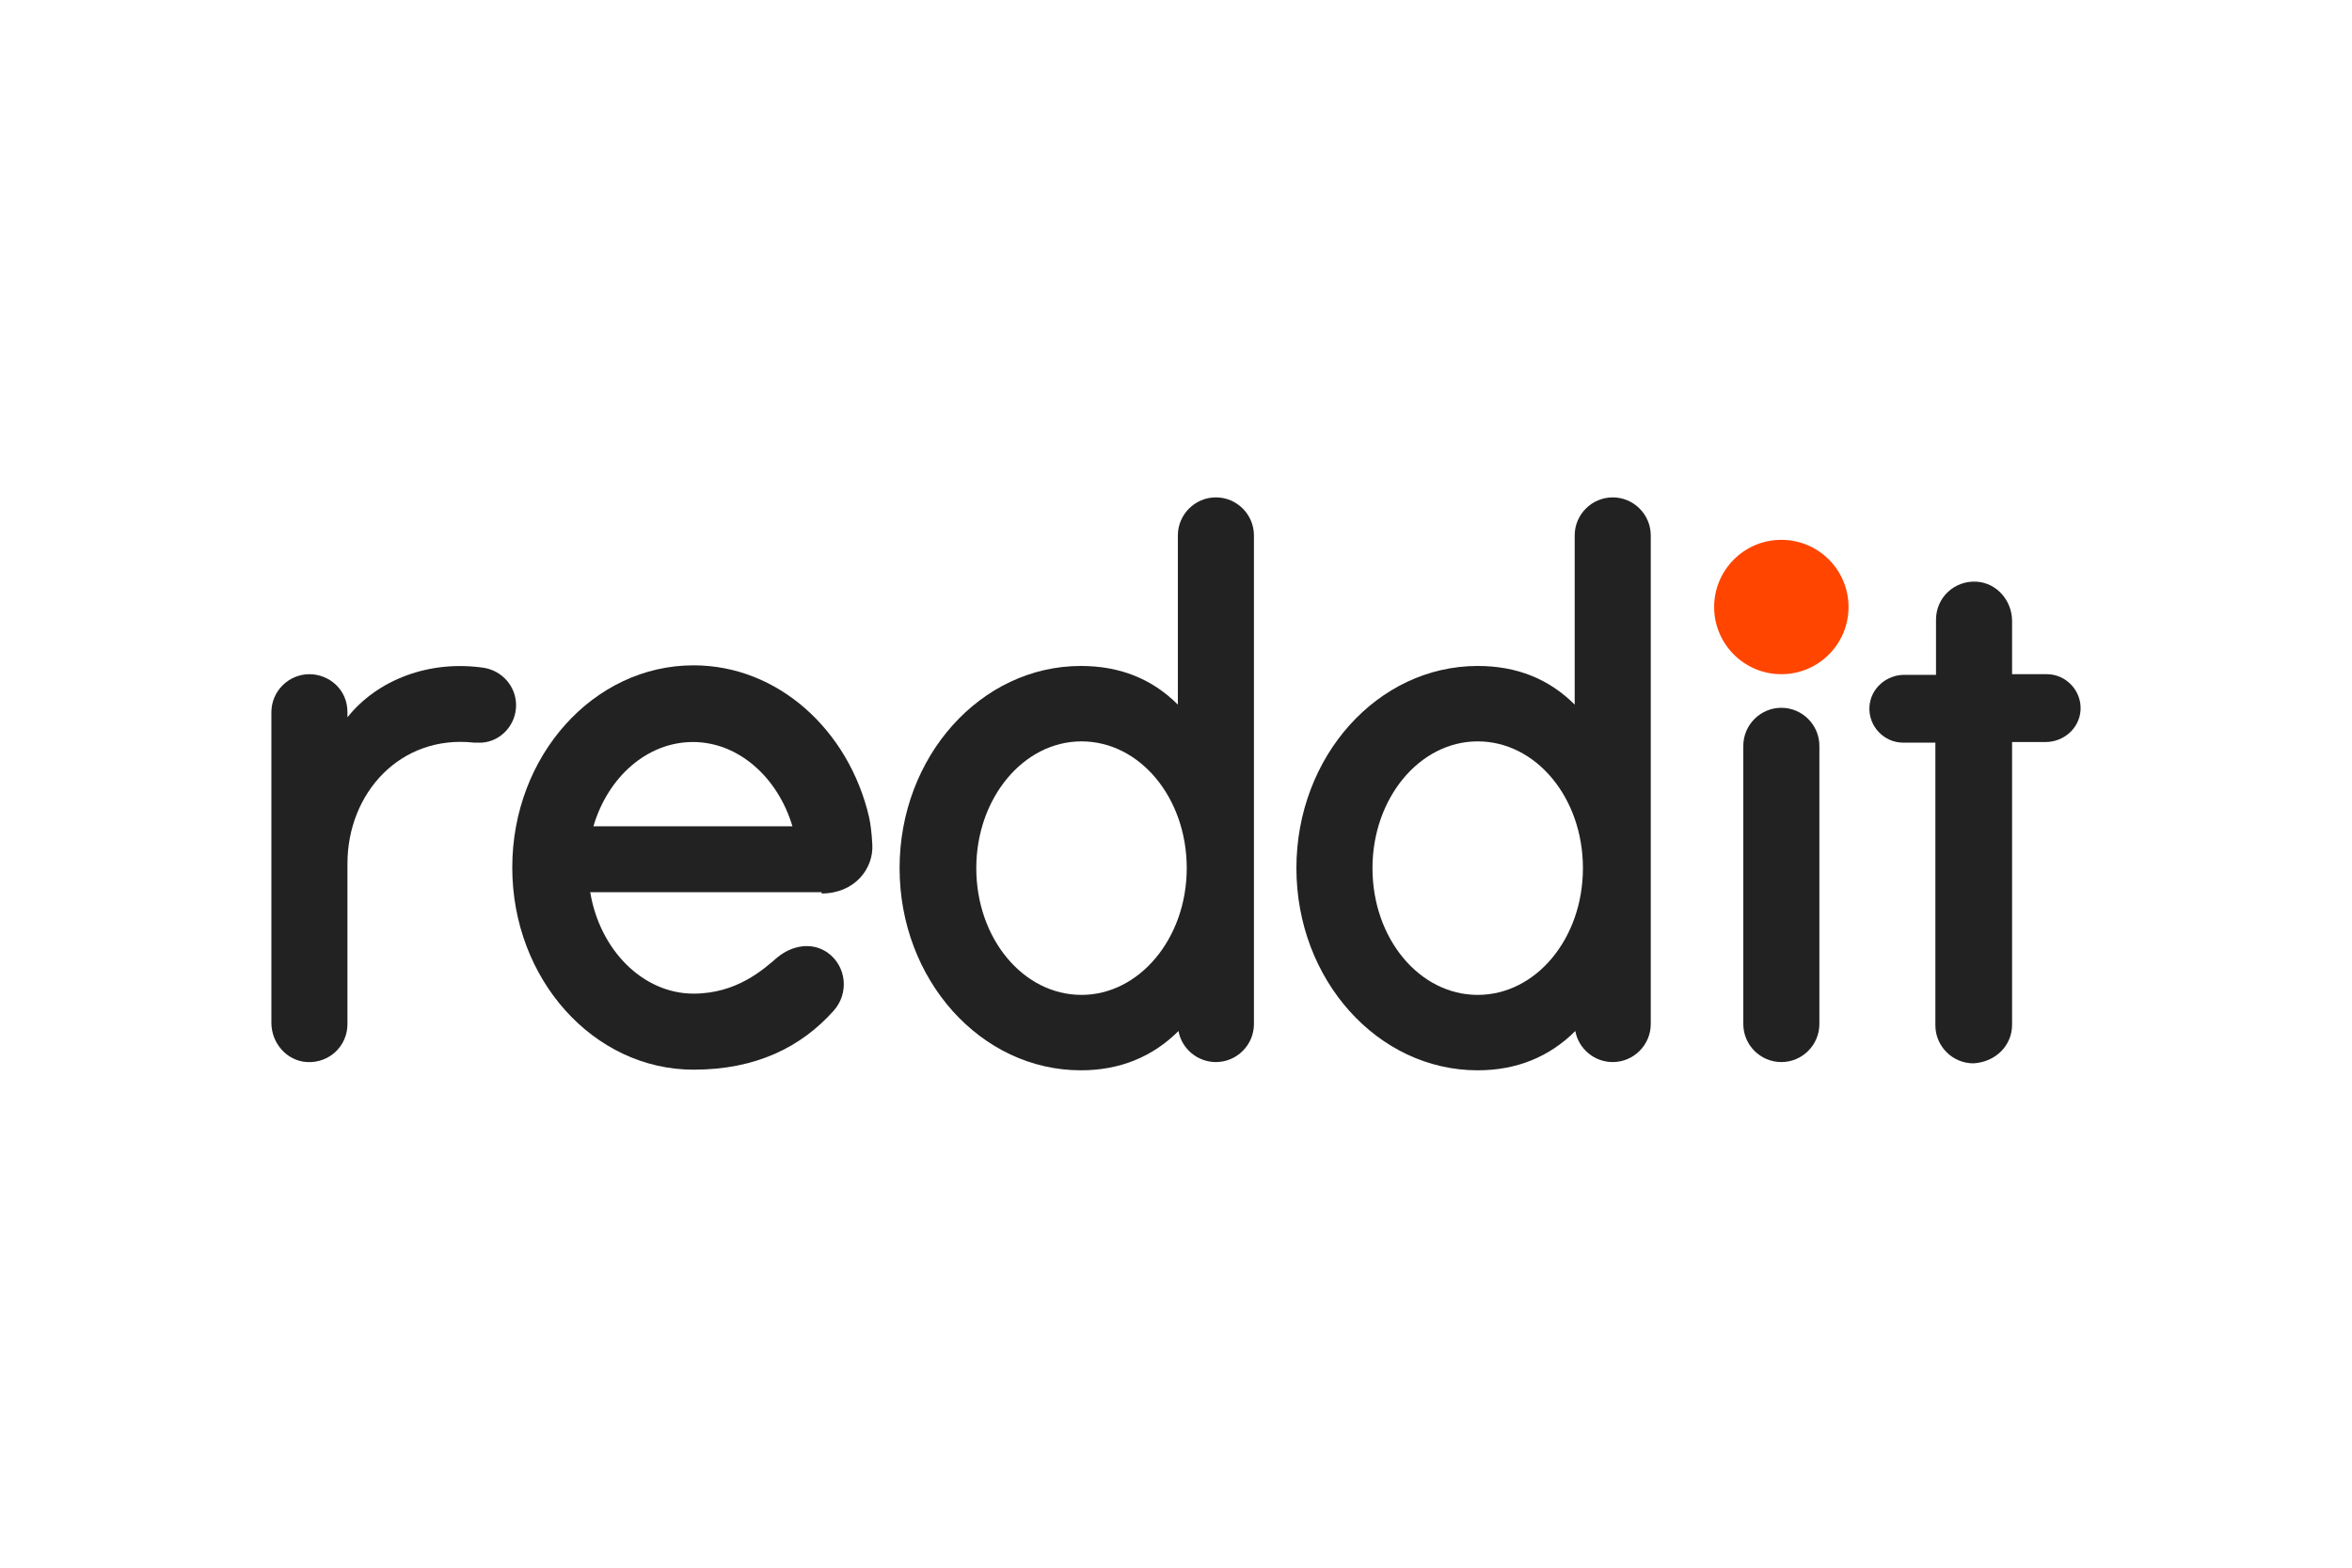
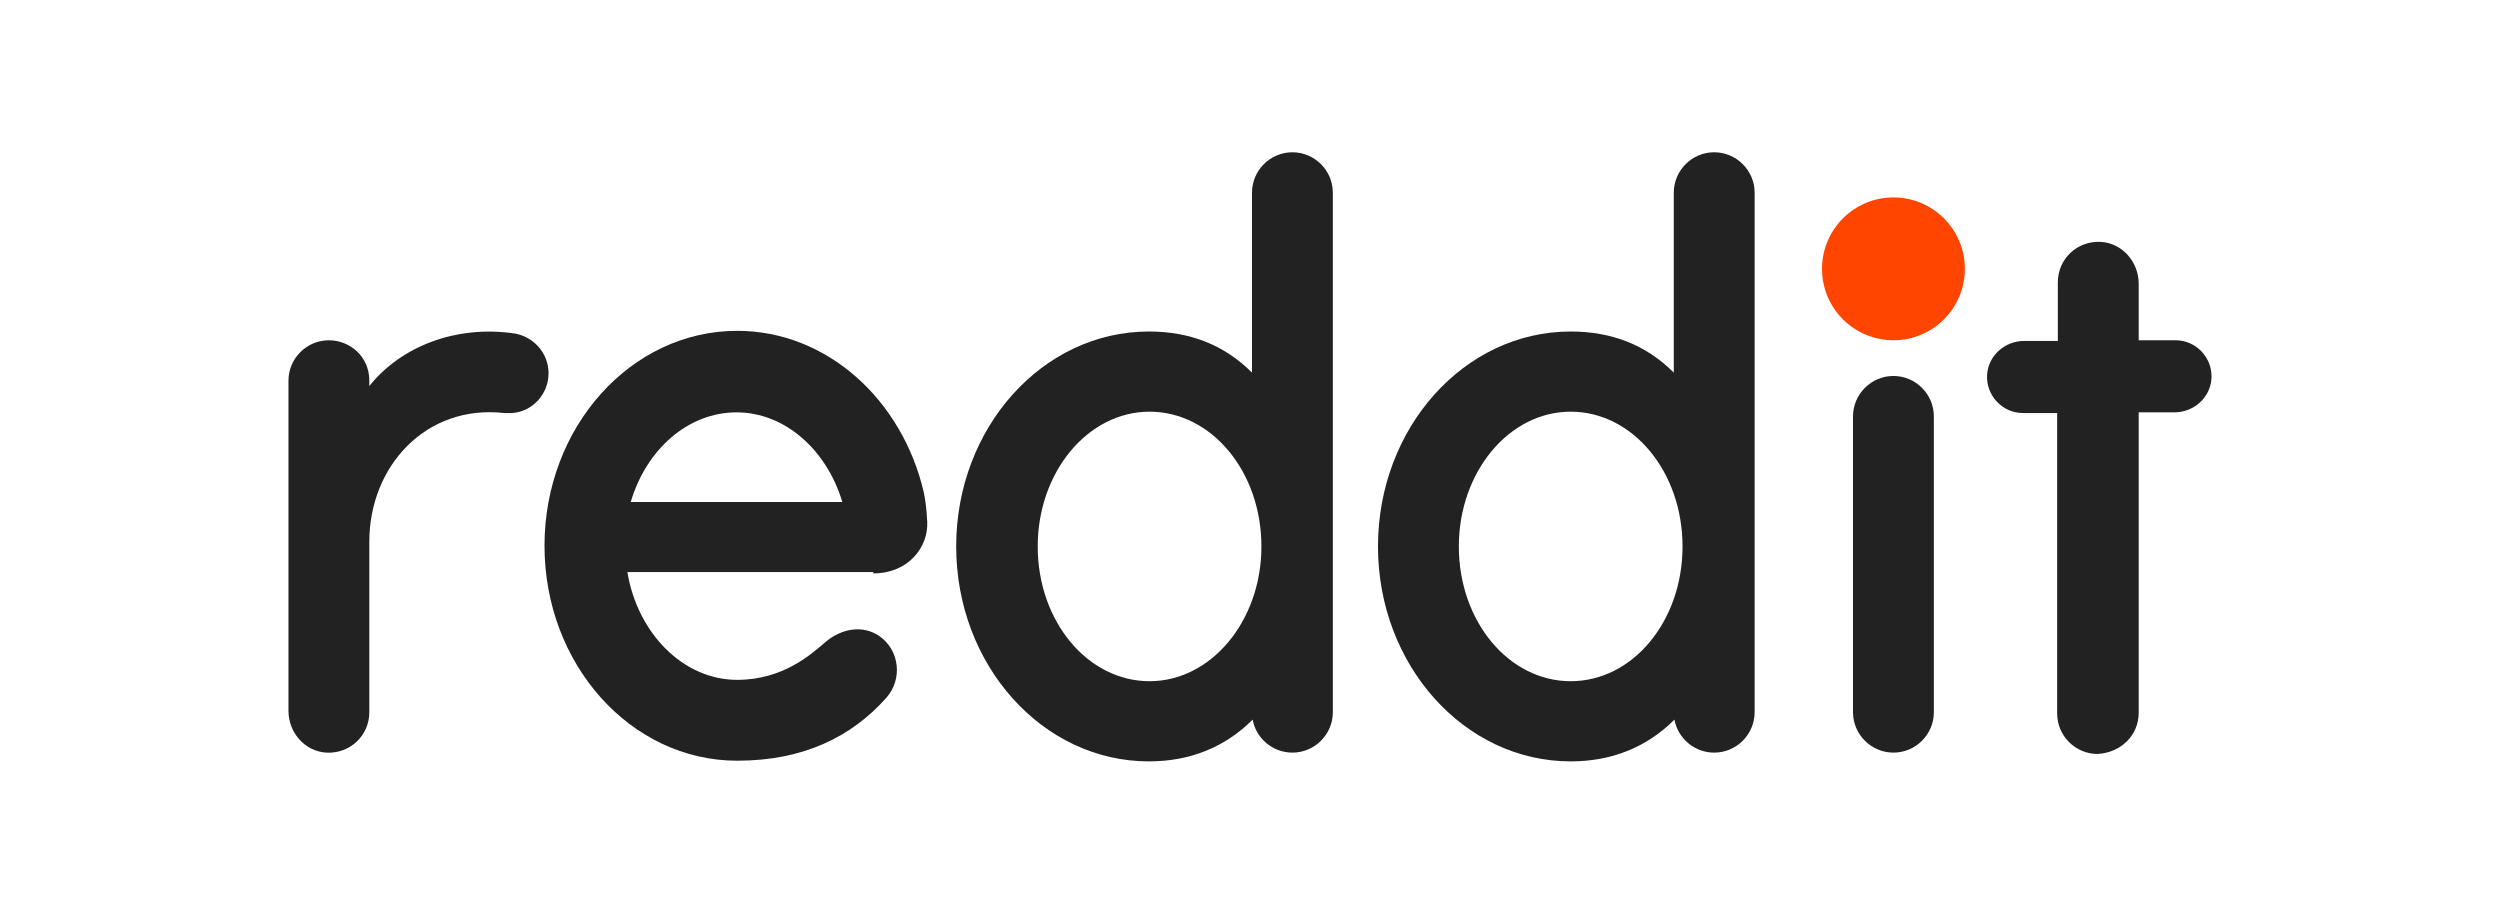
- <svg xmlns="http://www.w3.org/2000/svg" height="800" width="1200" id="svg240" xml:space="preserve" y="0" x="0" version="1.1" viewBox="-42.812 -22.6 371.035 135.6">
+ <svg xmlns="http://www.w3.org/2000/svg" id="svg240" xml:space="preserve" y="0" x="0" version="1.1" viewBox="-42.812 -22.6 371.035 135.6">
  <style id="style219" type="text/css">.st1{fill:#222}</style>
  <g transform="translate(-257.2 -96.4)" id="Artwork">
    <g id="g237">
      <g id="g235">
        <circle id="circle221" r="10.6" cy="113.7" cx="495.4" fill="#ff4500" />
        <path id="path223" d="M344 158.9c5.2 0 8.2-3.9 8-7.7-.1-2-.3-3.3-.5-4.3-3.2-13.8-14.4-24-27.7-24-15.8 0-28.6 14.3-28.6 31.9 0 17.6 12.8 31.9 28.6 31.9 9.9 0 17-3.6 22.1-9.3 2.5-2.8 2-7.1-1-9.2-2.5-1.7-5.6-1.1-7.9.8-2.2 1.9-6.4 5.7-13.2 5.7-8 0-14.8-6.9-16.3-16H344zM323.7 135c7.2 0 13.4 5.6 15.7 13.3H308c2.3-7.8 8.5-13.3 15.7-13.3z" class="st1" />
        <path id="path225" d="M295.8 129.2c0-3-2.2-5.4-5-5.9-8.7-1.3-16.9 1.9-21.6 7.8v-.8c0-3.7-3-6-6-6-3.3 0-6 2.7-6 6v49c0 3.2 2.4 6 5.6 6.2 3.5.2 6.4-2.5 6.4-6v-25.3c0-11.2 8.4-20.4 20-19.1h1.2c3-.2 5.4-2.8 5.4-5.9z" class="st1" />
        <path id="path227" d="M501.4 135.6c0-3.3-2.7-6-6-6s-6 2.7-6 6v43.9c0 3.3 2.7 6 6 6s6-2.7 6-6v-43.9z" class="st1" />
        <path id="path229" d="M412.2 102.4c0-3.3-2.7-6-6-6s-6 2.7-6 6v26.7c-4.1-4.1-9.2-6.1-15.3-6.1-15.8 0-28.6 14.3-28.6 31.9 0 17.6 12.8 31.9 28.6 31.9 6.1 0 11.3-2.1 15.4-6.2.5 2.8 3 4.9 5.9 4.9 3.3 0 6-2.7 6-6v-77.1zM385 174.9c-9.2 0-16.6-8.9-16.6-20 0-11 7.4-20 16.6-20 9.2 0 16.6 8.9 16.6 20s-7.5 20-16.6 20z" class="st1" />
        <path id="path231" d="M474.8 102.4c0-3.3-2.7-6-6-6s-6 2.7-6 6v26.7c-4.1-4.1-9.2-6.1-15.3-6.1-15.8 0-28.6 14.3-28.6 31.9 0 17.6 12.8 31.9 28.6 31.9 6.1 0 11.3-2.1 15.4-6.2.5 2.8 3 4.9 5.9 4.9 3.3 0 6-2.7 6-6v-77.1zm-27.3 72.5c-9.2 0-16.6-8.9-16.6-20 0-11 7.4-20 16.6-20 9.2 0 16.6 8.9 16.6 20s-7.4 20-16.6 20z" class="st1" />
        <path id="path233" d="M531.8 179.6V135h5.3c2.8 0 5.3-2.1 5.5-5 .2-3.1-2.3-5.7-5.3-5.7h-5.5v-8.4c0-3.2-2.4-6-5.6-6.2-3.5-.2-6.4 2.5-6.4 6v8.7h-5c-2.8 0-5.3 2.1-5.5 5-.2 3.1 2.3 5.7 5.3 5.7h5.1v44.6c0 3.3 2.7 6 6 6 3.5-.2 6.1-2.8 6.1-6.1z" class="st1" />
      </g>
    </g>
  </g>
</svg>
